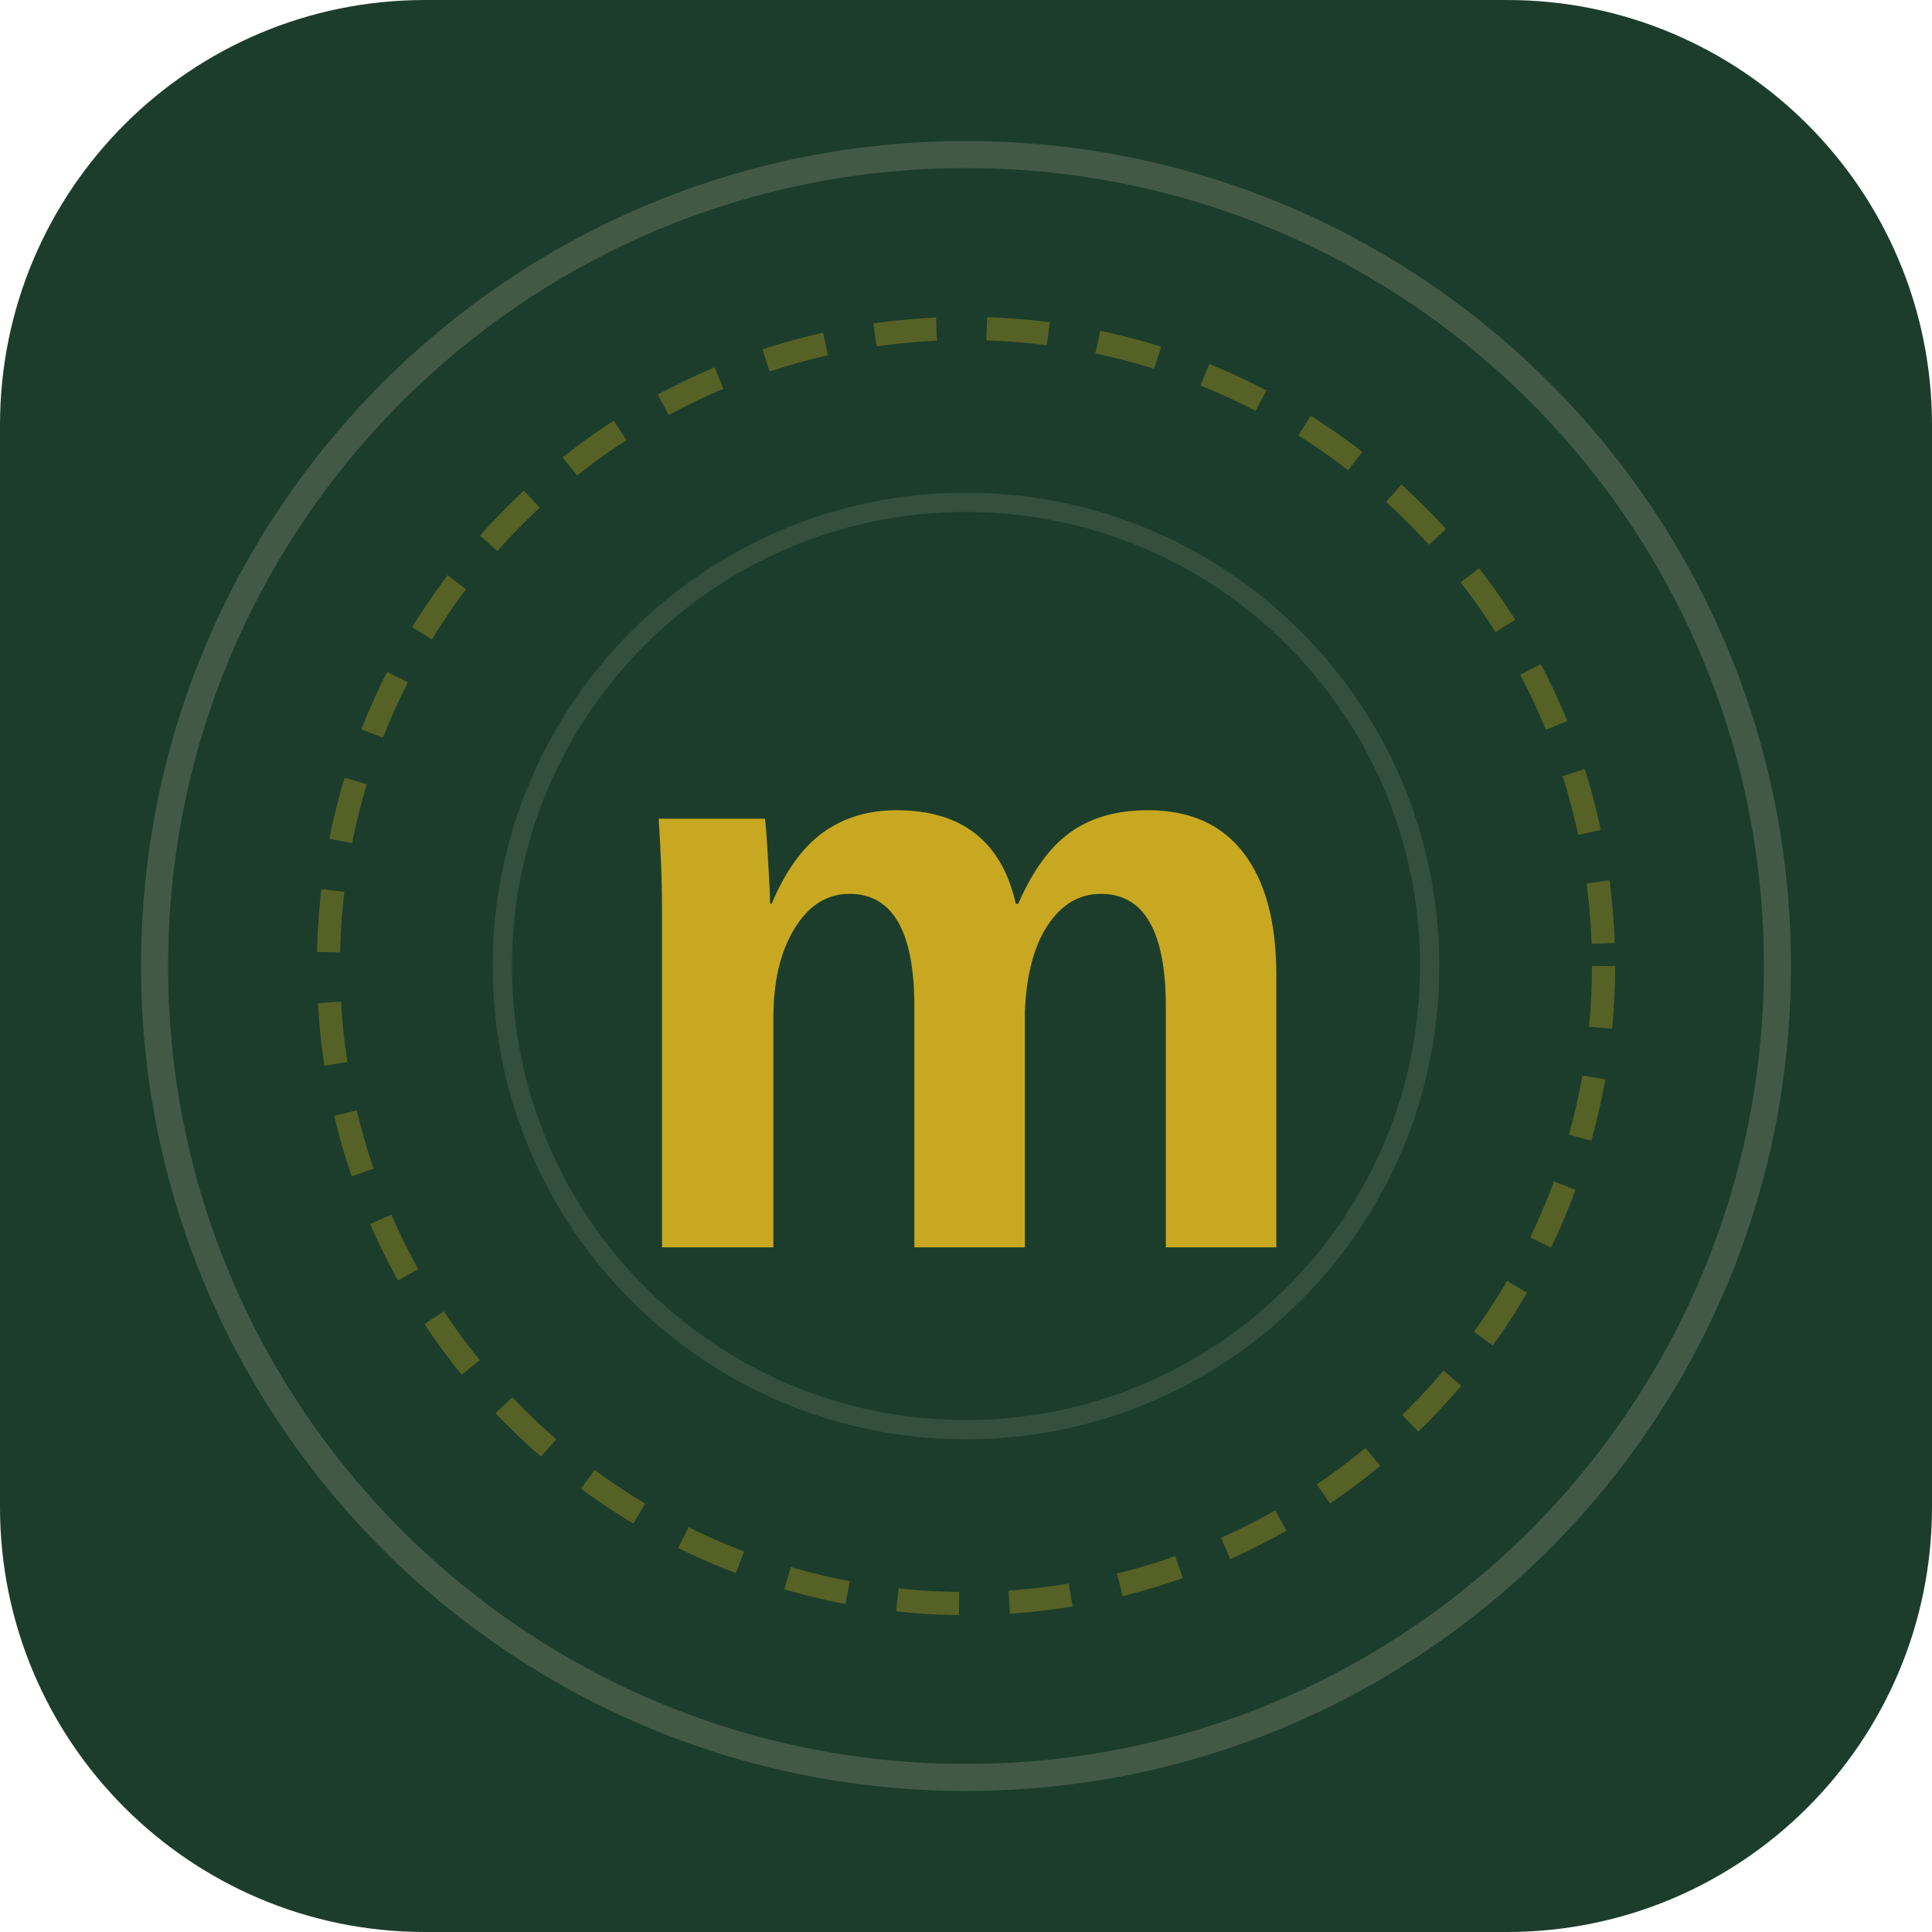
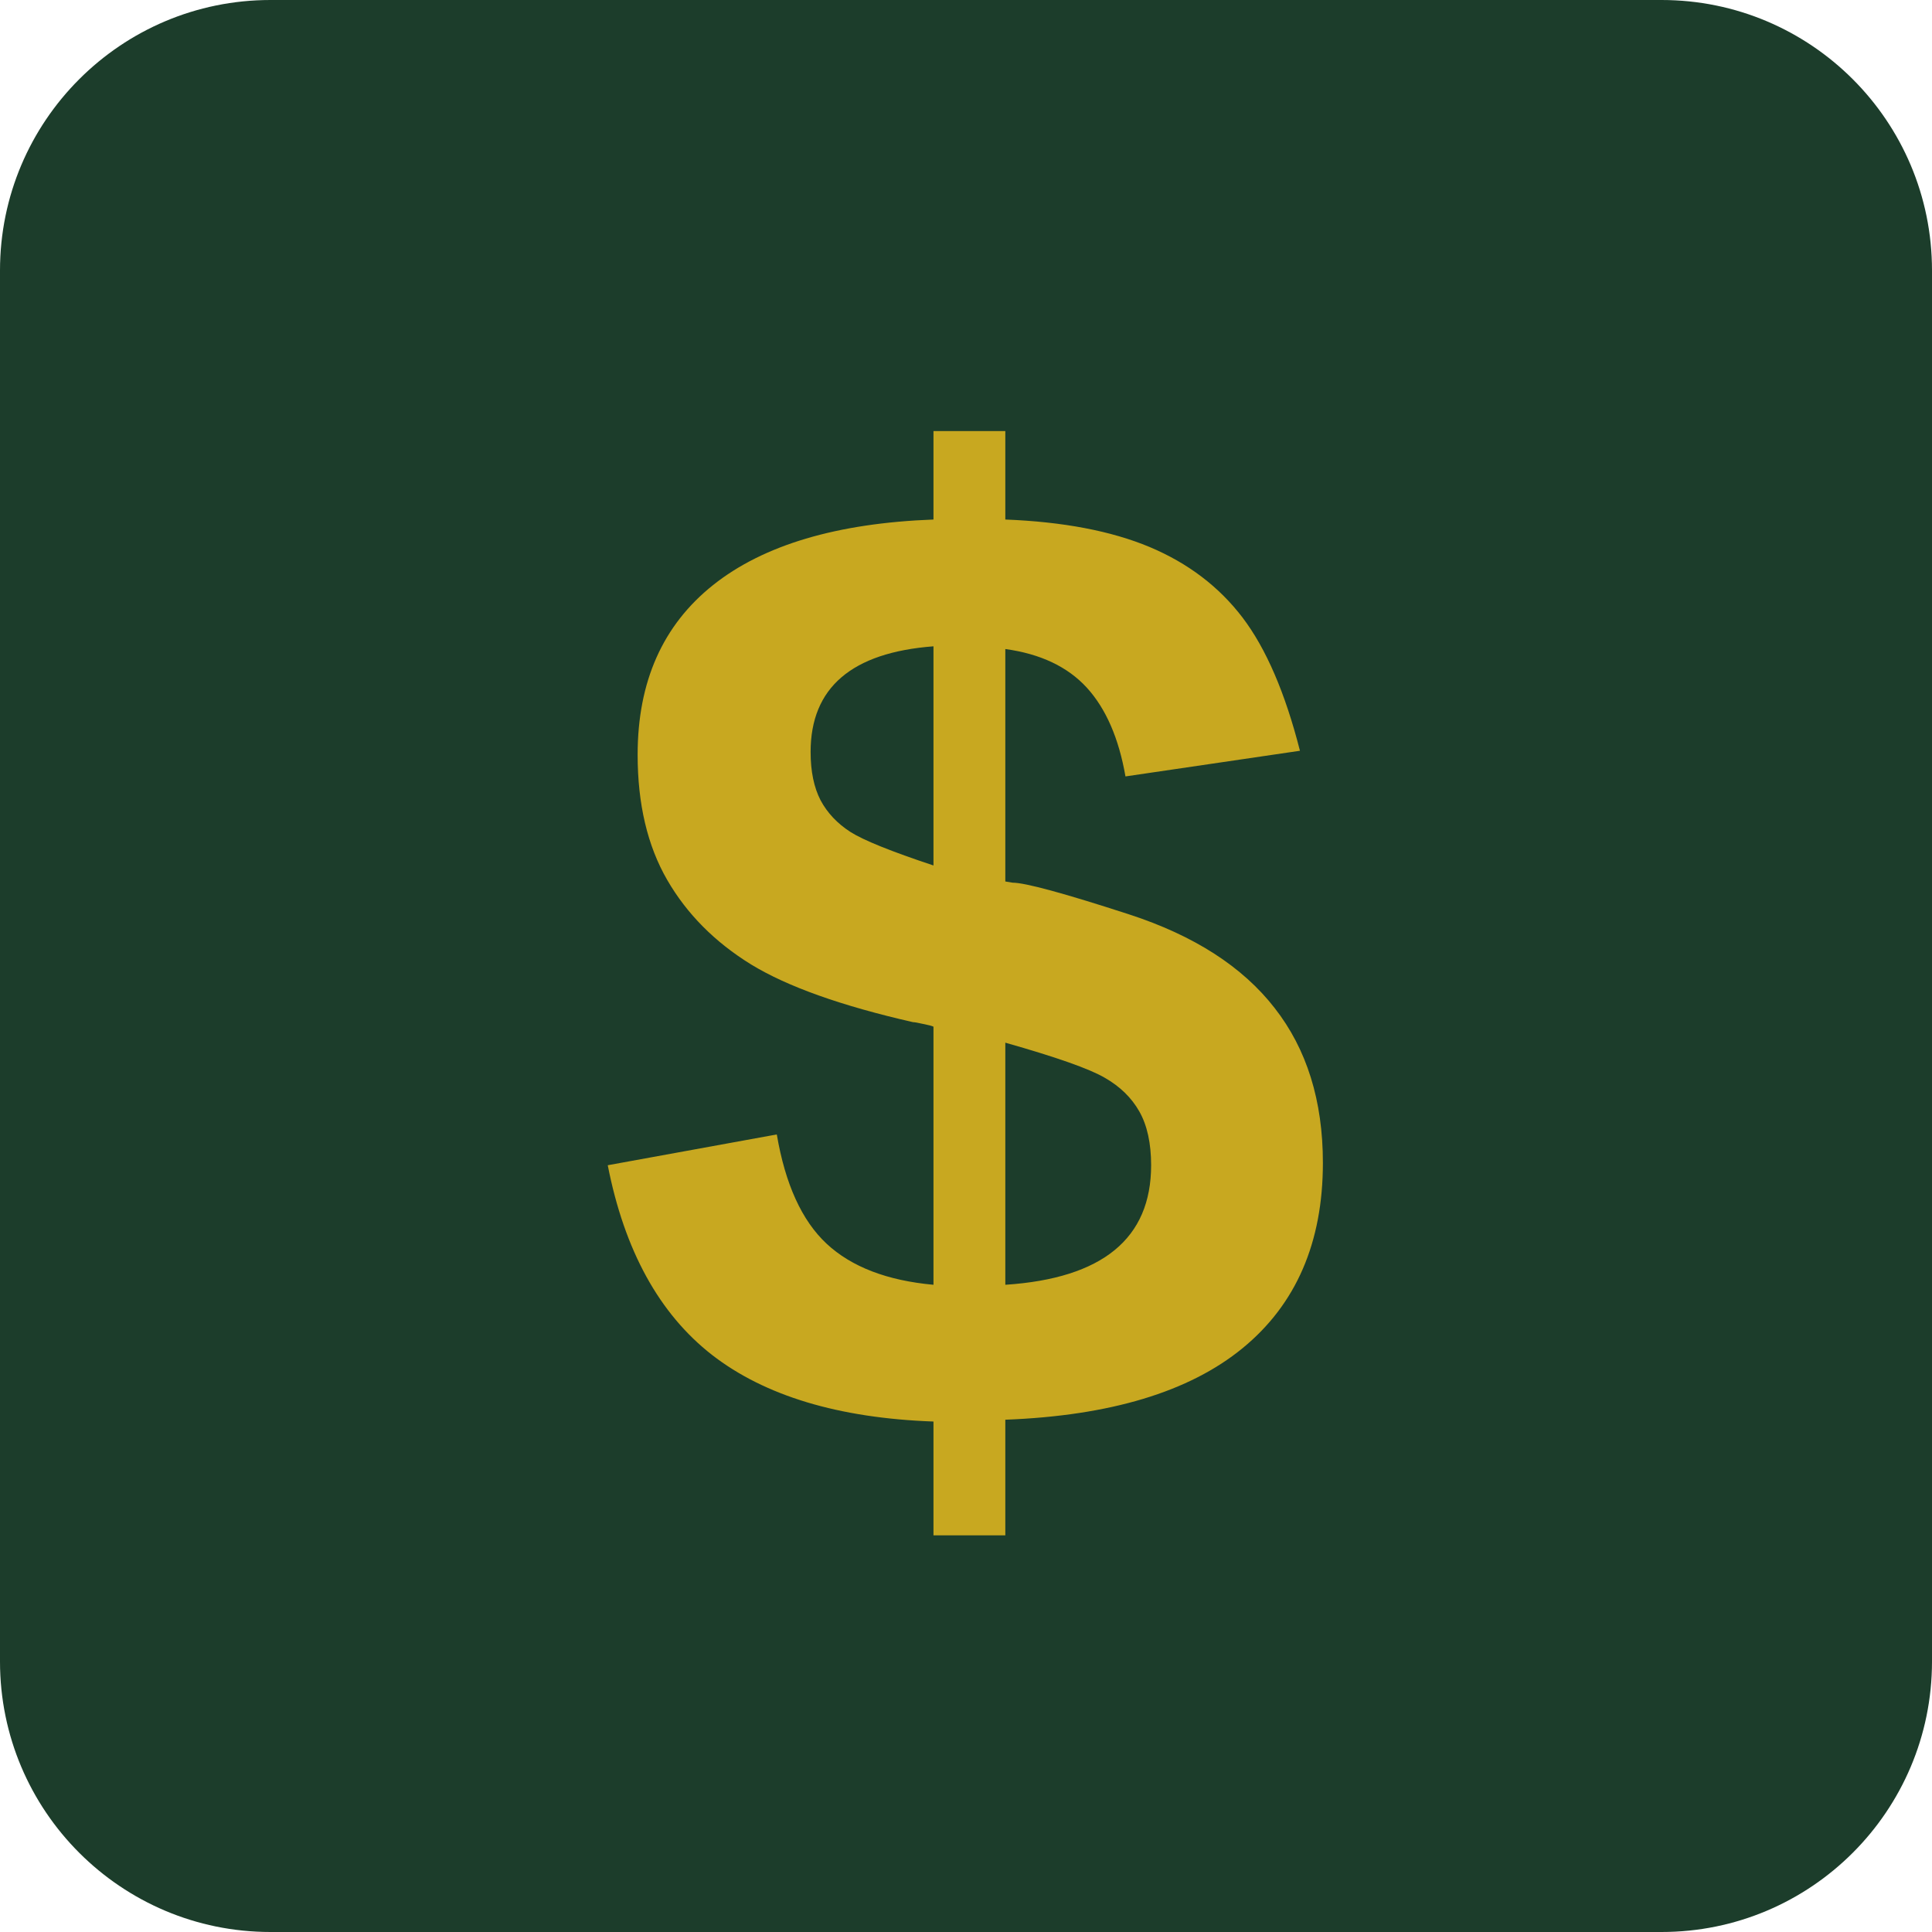
- <svg xmlns="http://www.w3.org/2000/svg" viewBox="0 0 100 100">
-   <rect width="100" height="100" rx="22" fill="#1C3D2B" />
-   <circle cx="50" cy="50" r="42" fill="none" stroke="#C8C0A0" stroke-opacity="0.22" stroke-width="1.4" />
-   <circle cx="50" cy="50" r="33" fill="none" stroke="#C8A820" stroke-opacity="0.34" stroke-width="1.2" stroke-dasharray="3.2 2.6" />
-   <circle cx="50" cy="50" r="24" fill="none" stroke="#C8C0A0" stroke-opacity="0.14" stroke-width="1" />
-   <text x="50" y="50" text-anchor="middle" dominant-baseline="central" font-family="-apple-system, BlinkMacSystemFont, 'SF Pro Display', 'Helvetica Neue', Arial, sans-serif" font-weight="900" font-size="42" fill="#C8A820" letter-spacing="0">m</text>
+ <svg xmlns="http://www.w3.org/2000/svg" viewBox="0 0 100 100" width="100" height="100">
+   <rect width="100" height="100" rx="14" fill="#1C3D2B" />
+   <text x="50" y="50" text-anchor="middle" dominant-baseline="central" font-family="-apple-system,BlinkMacSystemFont,'Helvetica Neue',Arial,sans-serif" font-weight="900" font-size="70" fill="#C8A820">$</text>
</svg>
